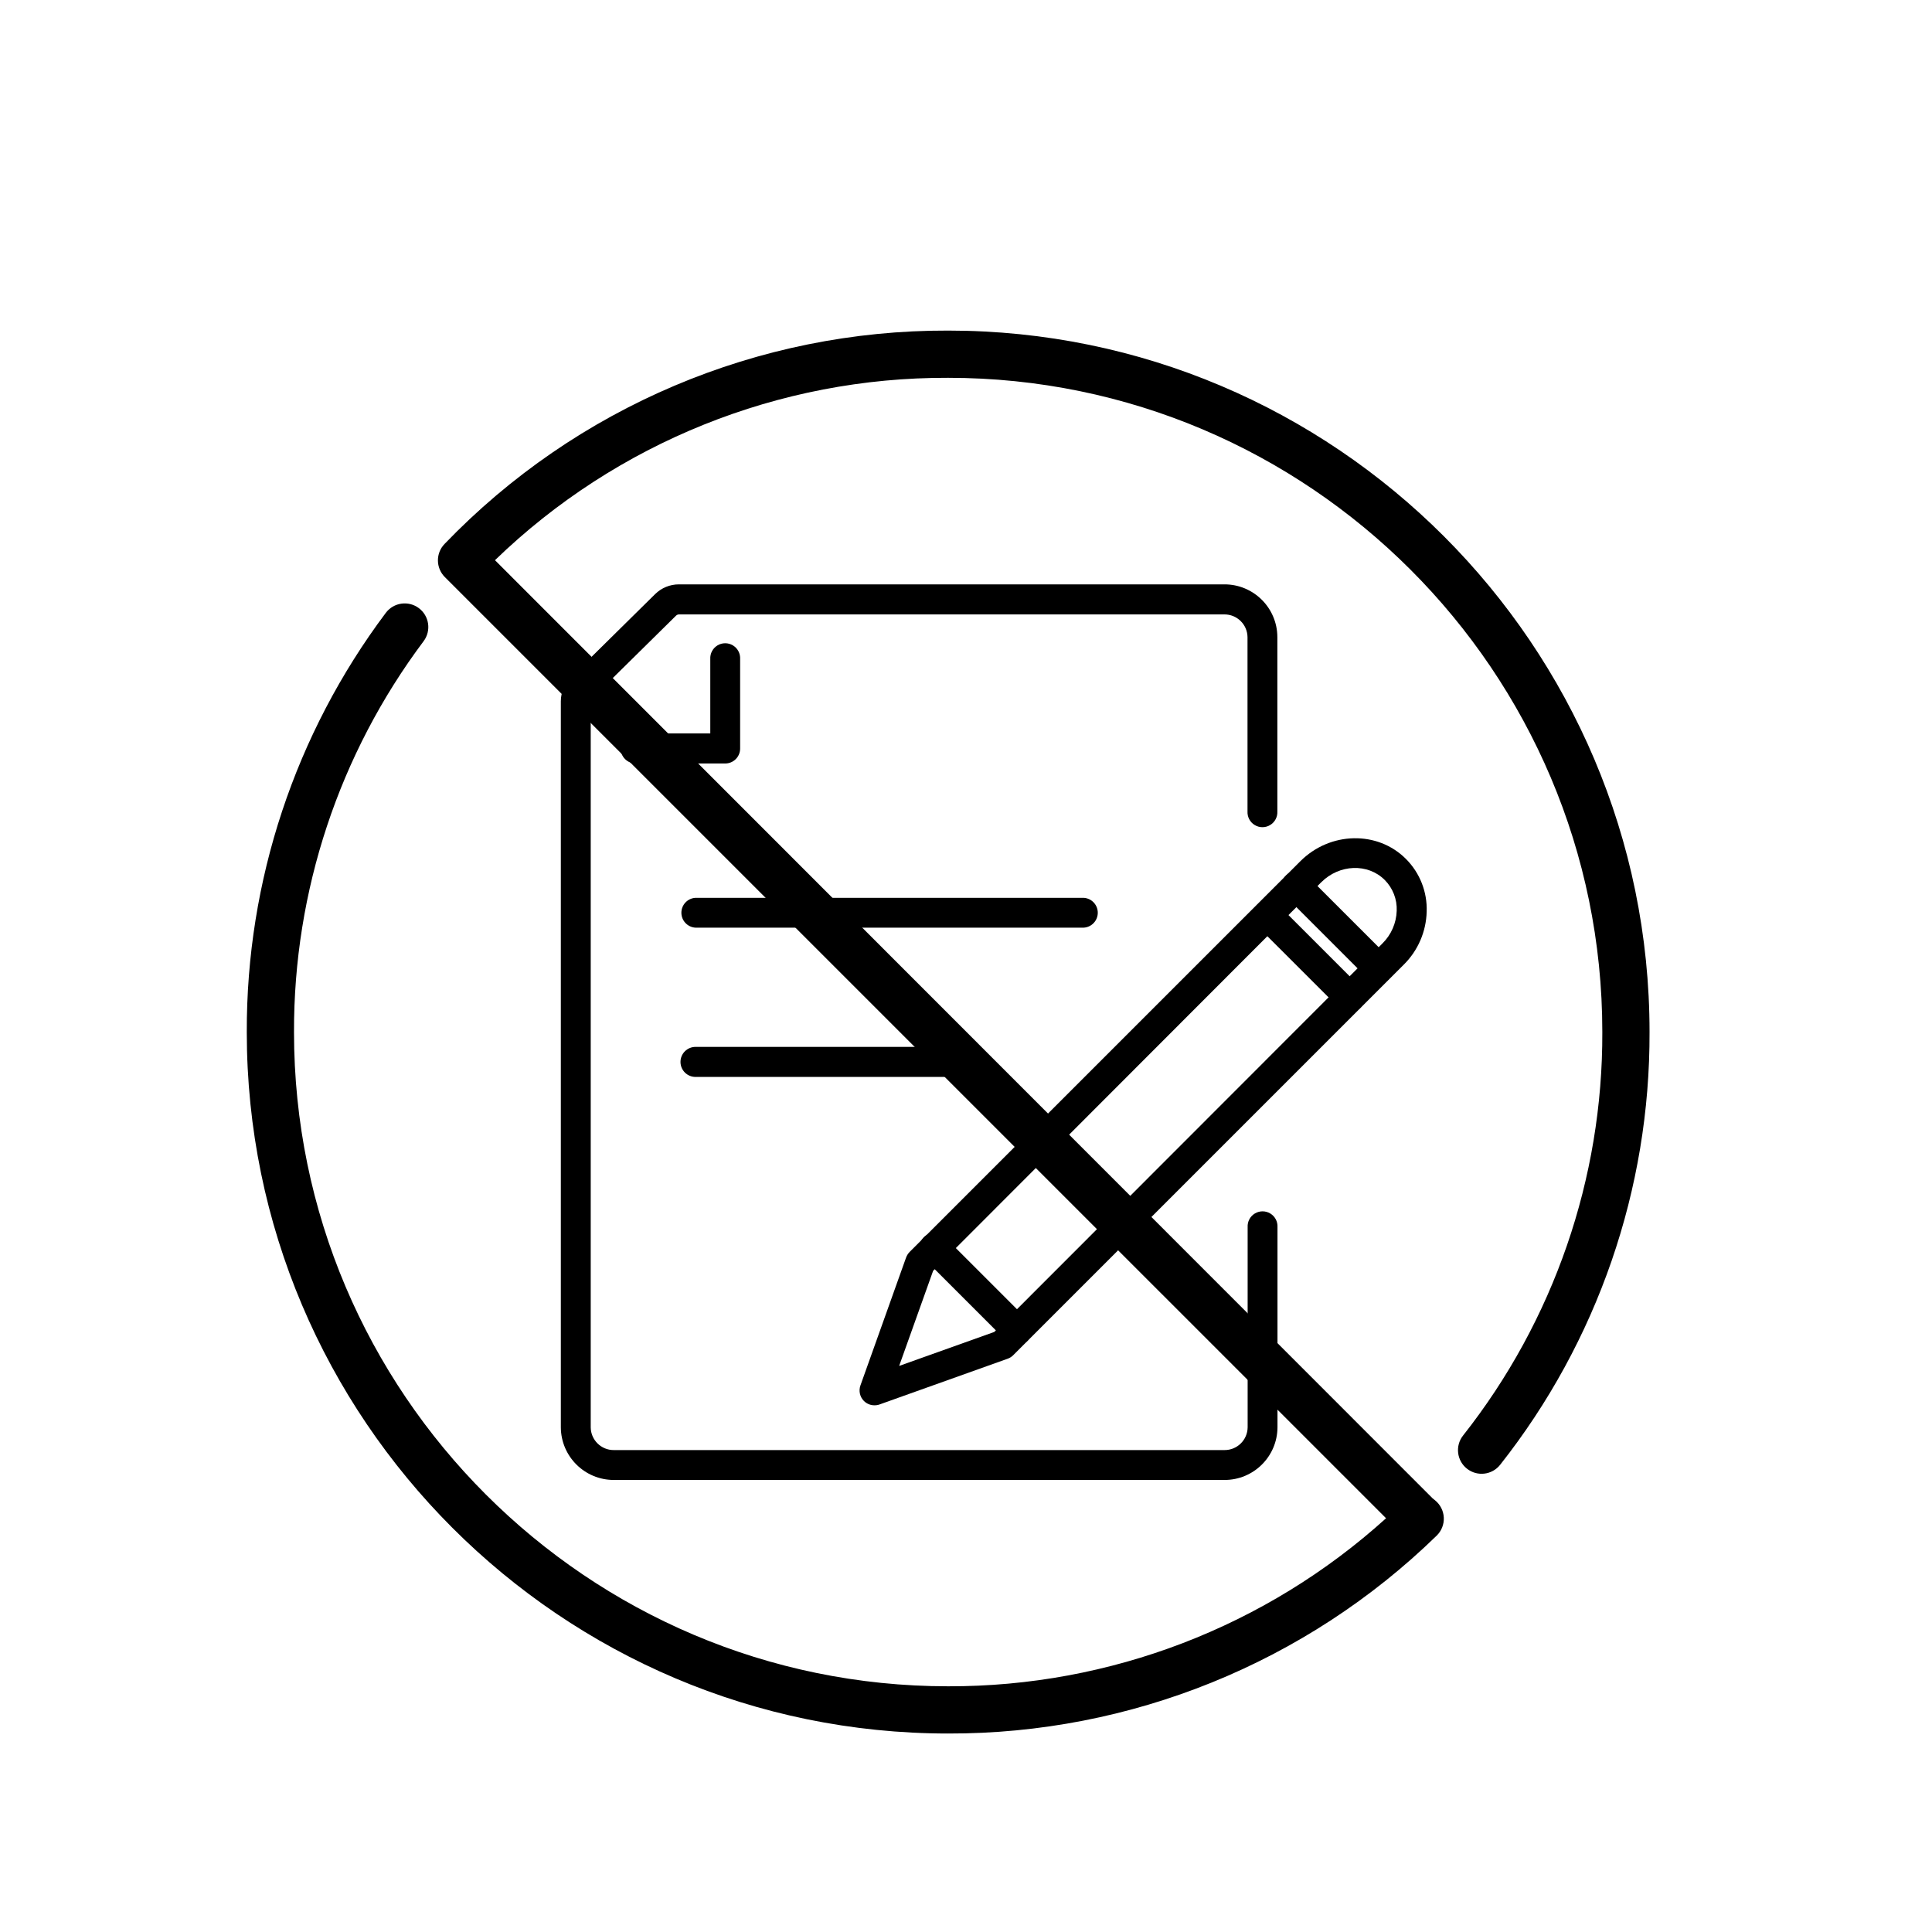
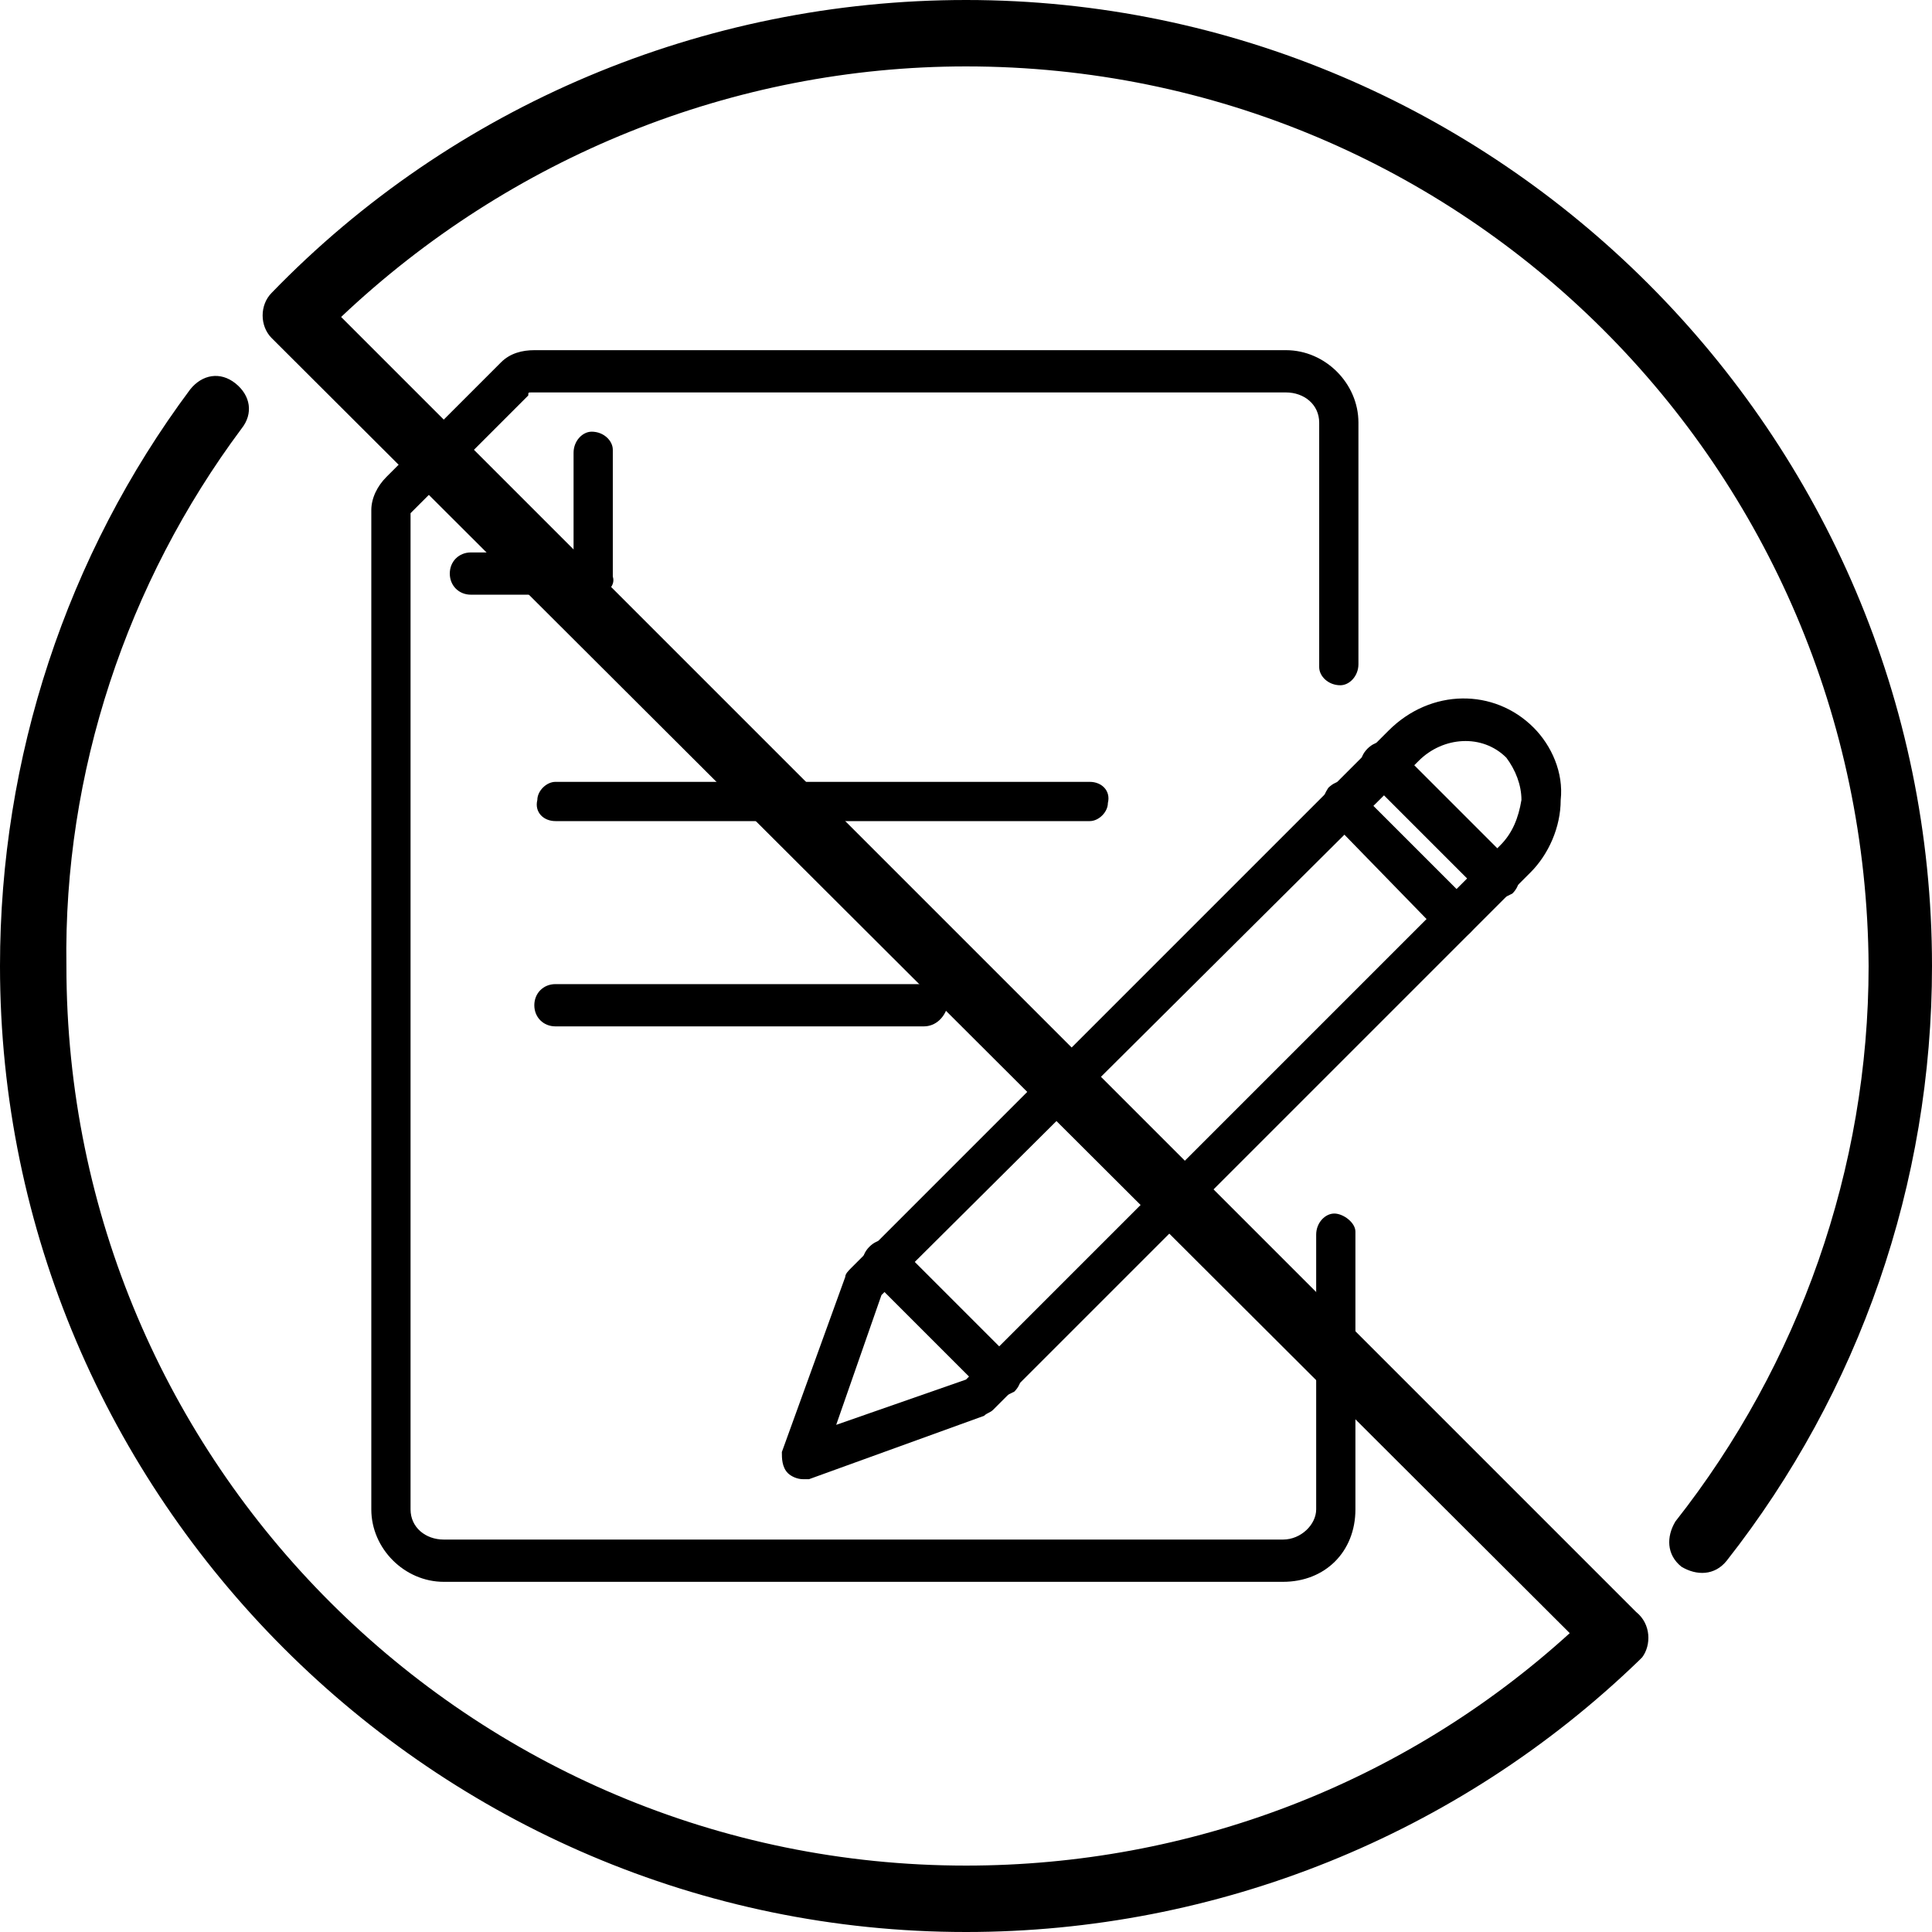
- <svg xmlns="http://www.w3.org/2000/svg" data-name="Layer 1" viewBox="0 0 450 450">
-   <path d="M285.19 344.71H143a12.33 12.33 0 01-12.37-12.25V163.32a7.92 7.92 0 012.34-5.58l19.61-19.35a7.89 7.89 0 015.58-2.28h127a12.31 12.31 0 0112.36 12.24V189a3.48 3.48 0 11-6.95 0v-40.6a5.36 5.36 0 00-5.41-5.29h-127a1 1 0 00-.69.28l-19.62 19.35a.88.88 0 00-.26.63v169.09a5.35 5.35 0 005.41 5.29h142.19a5.36 5.36 0 005.41-5.29v-46.65a3.48 3.48 0 116.95 0v46.65a12.32 12.32 0 01-12.36 12.25z" />
-   <path d="M168.92 177.83h-20.86a3.48 3.48 0 110-7h17.38v-17.34a3.48 3.48 0 116.95 0v20.86a3.47 3.47 0 01-3.47 3.48zM203.68 327.32a3.44 3.44 0 01-2.45-1 3.47 3.47 0 01-.82-3.62l10.64-29.81a3.73 3.73 0 01.82-1.29l91-91c6.93-6.93 18-7.17 24.61-.53a16.56 16.56 0 014.82 12.28 18 18 0 01-5.3 12.3l-91 91a3.43 3.43 0 01-1.29.82l-29.8 10.64a3.35 3.35 0 01-1.23.21zM217.34 296l-7.91 22.15 22.15-7.91 90.42-90.5a11.17 11.17 0 003.32-7.6 9.63 9.63 0 00-2.79-7.18c-3.93-3.93-10.56-3.68-14.78.53zm16.15 17.25z" />
-   <path d="M321.12 229a3.47 3.47 0 01-2.46-1l-19.15-19.16a3.47 3.47 0 014.91-4.91l19.16 19.16a3.48 3.48 0 01-2.46 5.93zM314.38 235.78a3.43 3.43 0 01-2.45-1l-19.17-19.15a3.48 3.48 0 014.92-4.92l19.16 19.16a3.48 3.48 0 01-2.46 5.93zM236.86 313.31a3.47 3.47 0 01-2.46-1l-19.16-19.16a3.48 3.48 0 114.92-4.92l19.16 19.16a3.48 3.48 0 01-2.46 5.94zM252.36 216.07H162a3.48 3.48 0 010-6.95h90.4a3.48 3.48 0 010 6.95zM224.54 250.84H162a3.48 3.48 0 010-7h62.58a3.48 3.48 0 110 7z" />
-   <path d="M220.84 403.77c-90.08 0-163.36-73.28-163.36-163.36a162 162 0 0132.37-97.65 5.5 5.5 0 018.82 6.58 151.13 151.13 0 00-30.19 91.07c0 84 68.35 152.36 152.36 152.36a151.48 151.48 0 00102-39.14L103.61 134.41a5.51 5.51 0 01-.06-7.72A162.06 162.06 0 01220.84 77c90.09 0 163.37 73.29 163.37 163.37a161.76 161.76 0 01-34.79 100.8 5.5 5.5 0 01-8.65-6.8 150.84 150.84 0 0032.44-94c0-84-68.35-152.37-152.37-152.37a151 151 0 00-105.55 42.48L333.69 349l.56.45a5.51 5.51 0 01.38 8.23 162.5 162.5 0 01-113.79 46.09z" />
+ <svg xmlns="http://www.w3.org/2000/svg" version="1.1" id="eb14692f-c96b-4d2e-93a2-b6d90ce1367a" x="0px" y="0px" viewBox="0 0 64 64" style="enable-background:new 0 0 64 64;" xml:space="preserve">
+   <g>
+     <path d="M42.5,52.4H14.7c-1.3,0-2.4-1.1-2.4-2.4V16.9c0-0.4,0.2-0.8,0.5-1.1l3.8-3.8c0.3-0.3,0.7-0.4,1.1-0.4h24.9   c1.3,0,2.4,1.1,2.4,2.4v8c0,0.4-0.3,0.7-0.6,0.7c-0.4,0-0.7-0.3-0.7-0.6c0,0,0,0,0-0.1v-8c0-0.6-0.5-1-1.1-1H17.6   c-0.1,0-0.1,0-0.1,0.1l-3.8,3.8c0,0-0.1,0.1-0.1,0.1V50c0,0.6,0.5,1,1.1,1c0,0,0,0,0,0h27.8c0.6,0,1.1-0.5,1.1-1v-9.1   c0-0.4,0.3-0.7,0.6-0.7s0.7,0.3,0.7,0.6c0,0,0,0,0,0.1V50C44.9,51.4,43.9,52.4,42.5,52.4z" />
+     <path d="M19.7,19.7h-4.1c-0.4,0-0.7-0.3-0.7-0.7c0-0.4,0.3-0.7,0.7-0.7h3.4V15c0-0.4,0.3-0.7,0.6-0.7c0.4,0,0.7,0.3,0.7,0.6   c0,0,0,0,0,0.1v4.1C20.4,19.4,20.1,19.7,19.7,19.7C19.8,19.7,19.7,19.7,19.7,19.7z" />
+     <path d="M26.6,49c-0.2,0-0.4-0.1-0.5-0.2c-0.2-0.2-0.2-0.5-0.2-0.7l2.1-5.8c0-0.1,0.1-0.2,0.2-0.3L46,24.2c1.4-1.4,3.5-1.4,4.8-0.1   c0.6,0.6,1,1.5,0.9,2.4c0,0.9-0.4,1.8-1,2.4L32.9,46.7c-0.1,0.1-0.2,0.1-0.3,0.2L26.8,49C26.7,49,26.6,49,26.6,49z M29.2,42.9   l-1.5,4.3l4.3-1.5L49.7,28c0.4-0.4,0.6-0.9,0.7-1.5c0-0.5-0.2-1-0.5-1.4c-0.8-0.8-2.1-0.7-2.9,0.1L29.2,42.9z M32.4,46.3L32.4,46.3   z" />
+     <path d="M49.6,29.8c-0.2,0-0.4-0.1-0.5-0.2l-3.8-3.8c-0.3-0.3-0.3-0.7,0-1c0.3-0.3,0.7-0.3,1,0l3.8,3.8c0.3,0.3,0.3,0.7,0,1   C49.9,29.7,49.7,29.8,49.6,29.8L49.6,29.8z" />
+     <path d="M48.2,31.1c-0.2,0-0.4-0.1-0.5-0.2L44,27.1c-0.3-0.3-0.2-0.7,0-1c0.3-0.3,0.7-0.3,0.9,0l3.8,3.8c0.3,0.3,0.3,0.7,0,1   C48.6,31,48.4,31.1,48.2,31.1L48.2,31.1z" />
+     <path d="M33.1,46.3c-0.2,0-0.4-0.1-0.5-0.2l-3.8-3.8c-0.3-0.3-0.3-0.7,0-1c0.3-0.3,0.7-0.3,1,0c0,0,0,0,0,0l3.8,3.8   c0.3,0.3,0.3,0.7,0,1C33.4,46.2,33.2,46.3,33.1,46.3L33.1,46.3z" />
+     <path d="M36.1,27.2H18.4c-0.4,0-0.7-0.3-0.6-0.7c0-0.3,0.3-0.6,0.6-0.6h17.7c0.4,0,0.7,0.3,0.6,0.7C36.7,26.9,36.4,27.2,36.1,27.2   L36.1,27.2z" />
+     <path d="M30.6,34H18.4c-0.4,0-0.7-0.3-0.7-0.7c0-0.4,0.3-0.7,0.7-0.7h12.3c0.4,0,0.7,0.3,0.7,0.7C31.3,33.7,31,34,30.6,34L30.6,34z   " />
+   </g>
+   <path d="M32,64C14.4,64,0,49.6,0,32c0-6.9,2.2-13.6,6.3-19.1c0.4-0.5,1-0.6,1.5-0.2c0.5,0.4,0.6,1,0.2,1.5C4.2,19.3,2.1,25.6,2.2,32  c0,16.5,13.4,29.8,29.8,29.8c7.4,0,14.5-2.7,20-7.7L9,11.2c-0.4-0.4-0.4-1.1,0-1.5C15,3.5,23.3,0,32,0c17.6,0,32,14.4,32,32  c0,7.2-2.4,14.1-6.8,19.7c-0.4,0.5-1,0.5-1.5,0.2c-0.5-0.4-0.5-1-0.2-1.5c4.1-5.2,6.4-11.7,6.4-18.4C61.8,15.5,48.5,2.2,32,2.2  c-7.7,0-15.1,3-20.7,8.3l42.8,42.8l0.1,0.1c0.5,0.4,0.5,1.1,0.2,1.5c0,0-0.1,0.1-0.1,0.1C48.3,60.8,40.3,64,32,64z" />
</svg>
